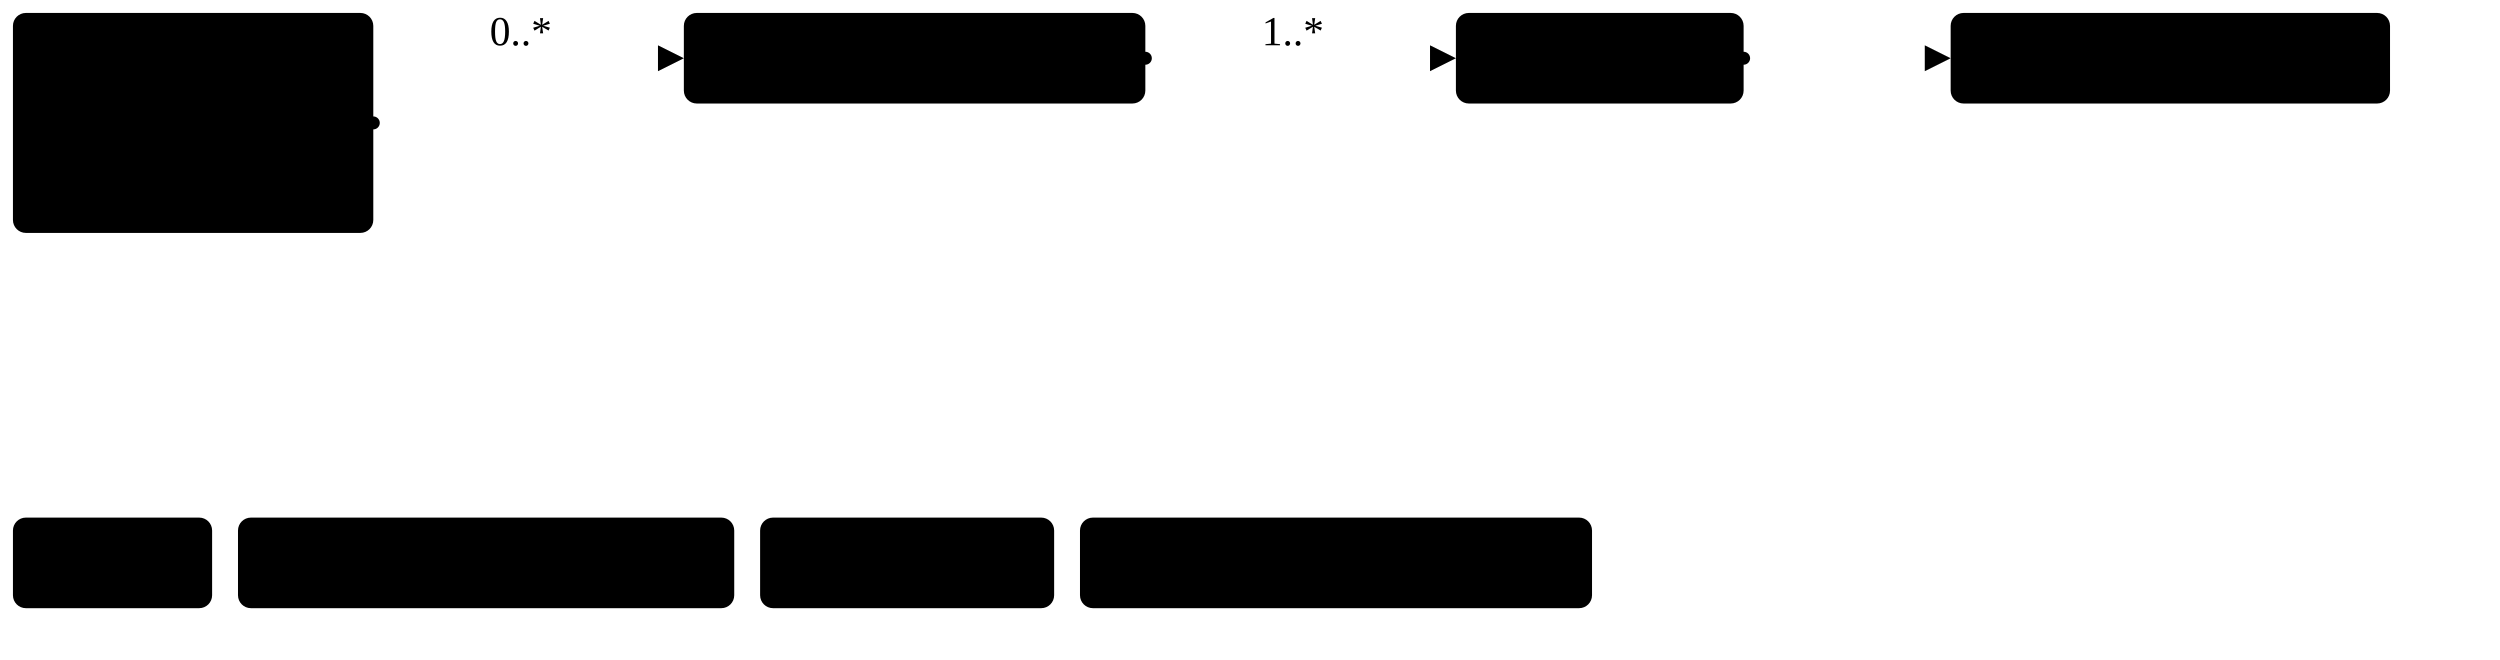
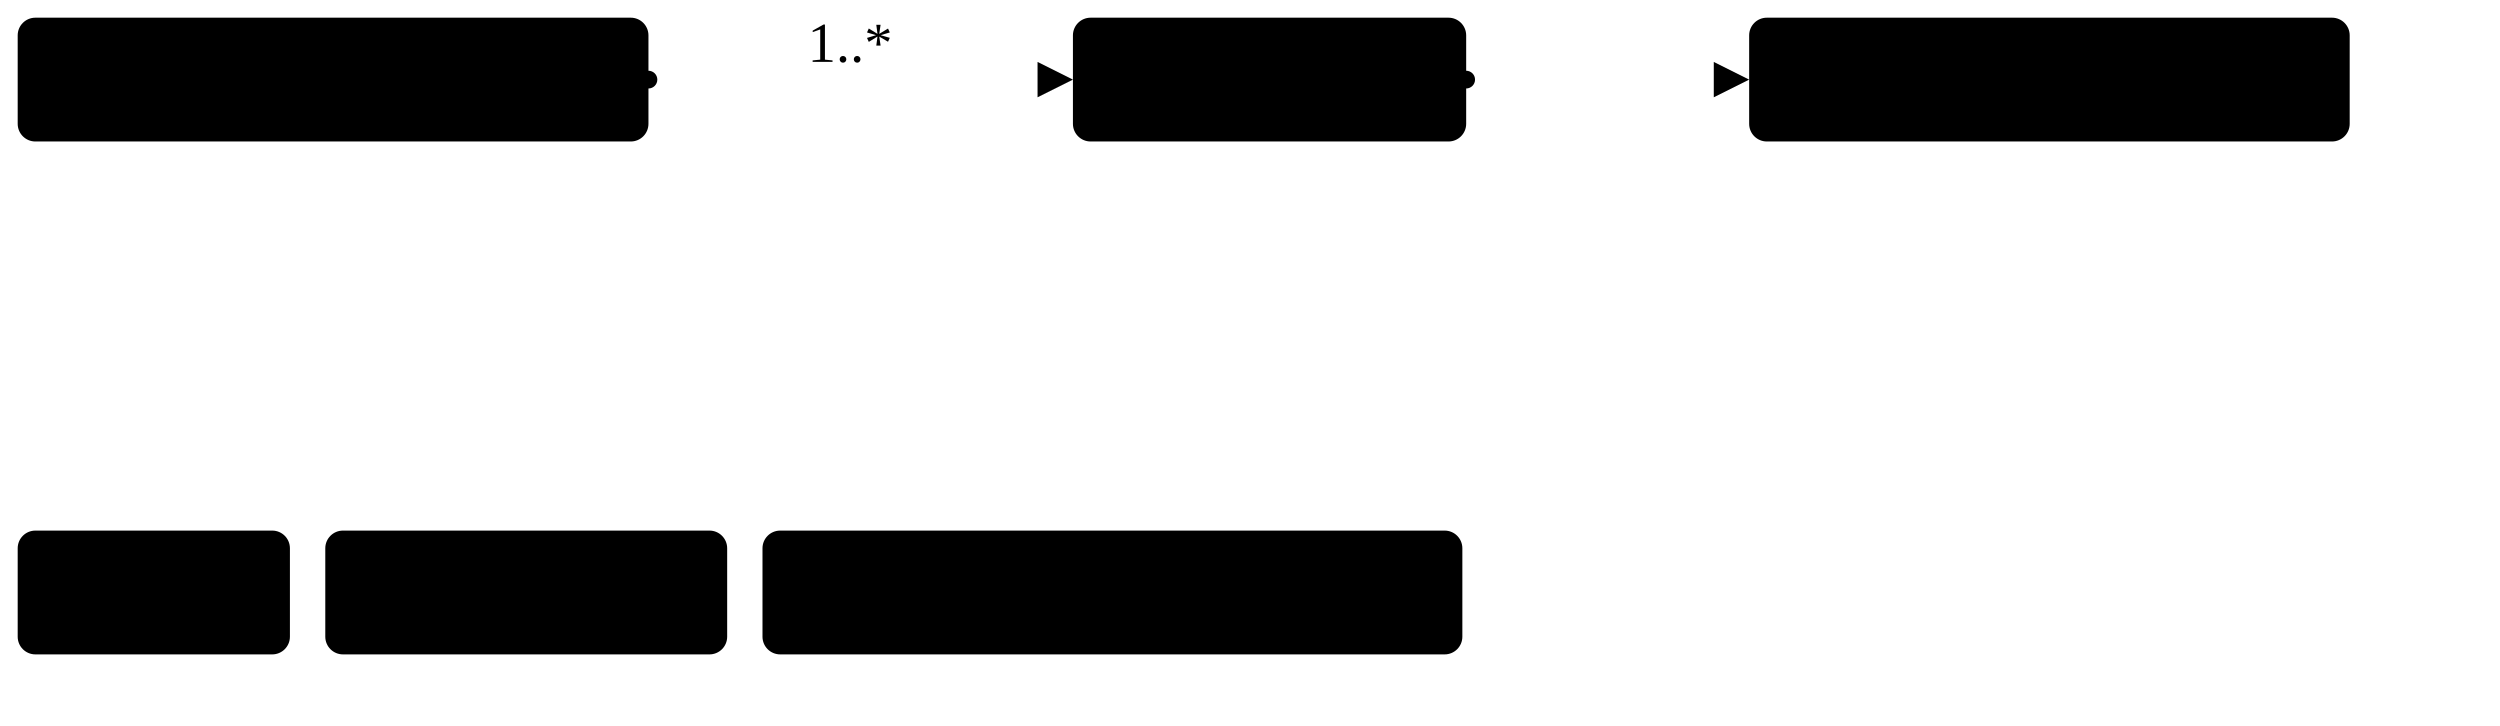
- <svg xmlns="http://www.w3.org/2000/svg" version="1.1" width="724.5" height="191.25">
+ <svg xmlns="http://www.w3.org/2000/svg" version="1.1" width="530.07" height="153.75">
  <defs>
    <marker id="arrowStart" markerWidth="3.75" markerHeight="3.75" markerUnits="px" refX="1.88" refY="1.88">
      <circle class="connector" cx="1.88" cy="1.88" r="1.88" />
    </marker>
    <marker id="arrowEnd" markerWidth="7.5" markerHeight="7.5" markerUnits="px" refX="7.5" refY="3.75">
      <polygon class="connector" points="0 0 7.5 3.75 0 7.5" />
    </marker>
  </defs>
  <g>
    <g transform="translate(3.75 3.75)">
-       <a href="StructureDefinition-BreastRadiologyComposition.html" target="_top">
-         <rect class="profile" x="0" y="0" width="104.43" height="63.75" rx="3.75" ry="3.75" />
-       </a>
-       <a href="StructureDefinition-BreastRadiologyComposition.html" target="_top">
-         <text x="5.62" y="18.75" text-anchor="left" class="profile">Breast</text>
-       </a>
-       <a href="StructureDefinition-BreastRadiologyComposition.html" target="_top">
-         <text x="5.62" y="37.5" text-anchor="left" class="profile">Radiology</text>
-       </a>
-       <a href="StructureDefinition-BreastRadiologyComposition.html" target="_top">
-         <text x="5.62" y="56.25" text-anchor="left" class="profile">Composition</text>
-       </a>
-     </g>
-     <line class="connector" marker-end="url(#arrowEnd)" x1="138.18" y1="16.88" x2="198.18" y2="16.88" />
-     <text x="141.93" y="13.12" text-anchor="right" class="lhsText">0..*</text>
-     <line class="connector" marker-start="url(#arrowStart)" x1="108.18" y1="35.62" x2="138.18" y2="35.62" />
-     <line class="connector" x1="138.18" y1="16.88" x2="138.18" y2="35.62" />
-   </g>
-   <g>
-     <g transform="translate(198.18 3.75)">
      <a href="StructureDefinition-BreastServiceRequest.html" target="_top">
        <rect class="focus" x="0" y="0" width="133.74" height="26.25" rx="3.75" ry="3.75" />
      </a>
      <a href="StructureDefinition-BreastServiceRequest.html" target="_top">
        <text x="5.62" y="18.75" text-anchor="left" class="focus">Service Request</text>
      </a>
    </g>
-     <line class="connector" marker-end="url(#arrowEnd)" x1="361.92" y1="16.88" x2="421.92" y2="16.88" />
-     <text x="365.67" y="13.12" text-anchor="right" class="lhsText">1..*</text>
-     <line class="connector" marker-start="url(#arrowStart)" x1="331.92" y1="16.88" x2="361.92" y2="16.88" />
-     <line class="connector" x1="361.92" y1="16.88" x2="361.92" y2="16.88" />
+     <line class="connector" marker-end="url(#arrowEnd)" x1="167.49" y1="16.88" x2="227.49" y2="16.88" />
+     <text x="171.24" y="13.12" text-anchor="right" class="lhsText">1..*</text>
+     <line class="connector" marker-start="url(#arrowStart)" x1="137.49" y1="16.88" x2="167.49" y2="16.88" />
+     <line class="connector" x1="167.49" y1="16.88" x2="167.49" y2="16.88" />
  </g>
  <g>
-     <g transform="translate(421.92 3.75)">
+     <g transform="translate(227.49 3.75)">
      <a href="StructureDefinition-BreastServiceRequest-definitions.html#ServiceRequest.extension" target="_top">
        <rect class="element" x="0" y="0" width="83.38" height="26.25" rx="3.75" ry="3.75" />
      </a>
      <a href="StructureDefinition-BreastServiceRequest-definitions.html#ServiceRequest.extension" target="_top">
        <text x="5.62" y="18.75" text-anchor="left" class="element">extension</text>
      </a>
    </g>
-     <line class="connector" marker-end="url(#arrowEnd)" x1="535.3" y1="16.88" x2="565.3" y2="16.88" />
-     <line class="connector" marker-start="url(#arrowStart)" x1="505.3" y1="16.88" x2="535.3" y2="16.88" />
-     <line class="connector" x1="535.3" y1="16.88" x2="535.3" y2="16.88" />
+     <line class="connector" marker-end="url(#arrowEnd)" x1="340.87" y1="16.88" x2="370.87" y2="16.88" />
+     <line class="connector" marker-start="url(#arrowStart)" x1="310.87" y1="16.88" x2="340.87" y2="16.88" />
+     <line class="connector" x1="340.87" y1="16.88" x2="340.87" y2="16.88" />
  </g>
  <g>
-     <g transform="translate(565.3 3.75)">
+     <g transform="translate(370.87 3.75)">
      <a href="StructureDefinition-BreastLateralityExtension.html" target="_top">
        <rect class="extension" x="0" y="0" width="127.33" height="26.25" rx="3.75" ry="3.75" />
      </a>
      <a href="StructureDefinition-BreastLateralityExtension.html" target="_top">
        <text x="5.62" y="18.75" text-anchor="left" class="extension">BreastLaterality</text>
      </a>
    </g>
  </g>
  <g>
-     <g transform="translate(3.75 150)">
+     <g transform="translate(3.75 112.5)">
      <rect class="focus" x="0" y="0" width="57.72" height="26.25" rx="3.75" ry="3.75" />
      <text x="5.62" y="18.75" text-anchor="left" class="focus">Focus</text>
    </g>
-     <g transform="translate(68.97 150)">
-       <rect class="profile" x="0" y="0" width="143.81" height="26.25" rx="3.75" ry="3.75" />
-       <text x="5.62" y="18.75" text-anchor="left" class="profile">Profiled Resource</text>
-     </g>
-     <g transform="translate(220.28 150)">
+     <g transform="translate(68.97 112.5)">
      <rect class="extension" x="0" y="0" width="85.21" height="26.25" rx="3.75" ry="3.75" />
      <text x="5.62" y="18.75" text-anchor="left" class="extension">Extension</text>
    </g>
-     <g transform="translate(312.98 150)">
+     <g transform="translate(161.67 112.5)">
      <rect class="element" x="0" y="0" width="148.39" height="26.25" rx="3.75" ry="3.75" />
      <text x="5.62" y="18.75" text-anchor="left" class="element">Resource Element</text>
    </g>
  </g>
</svg>
